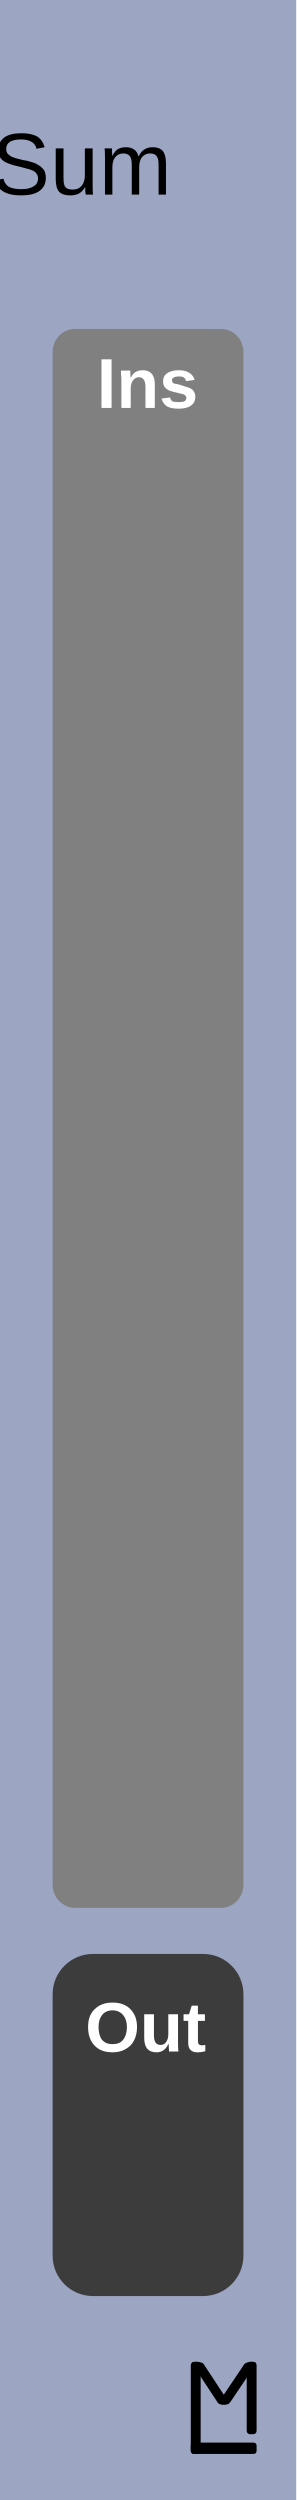
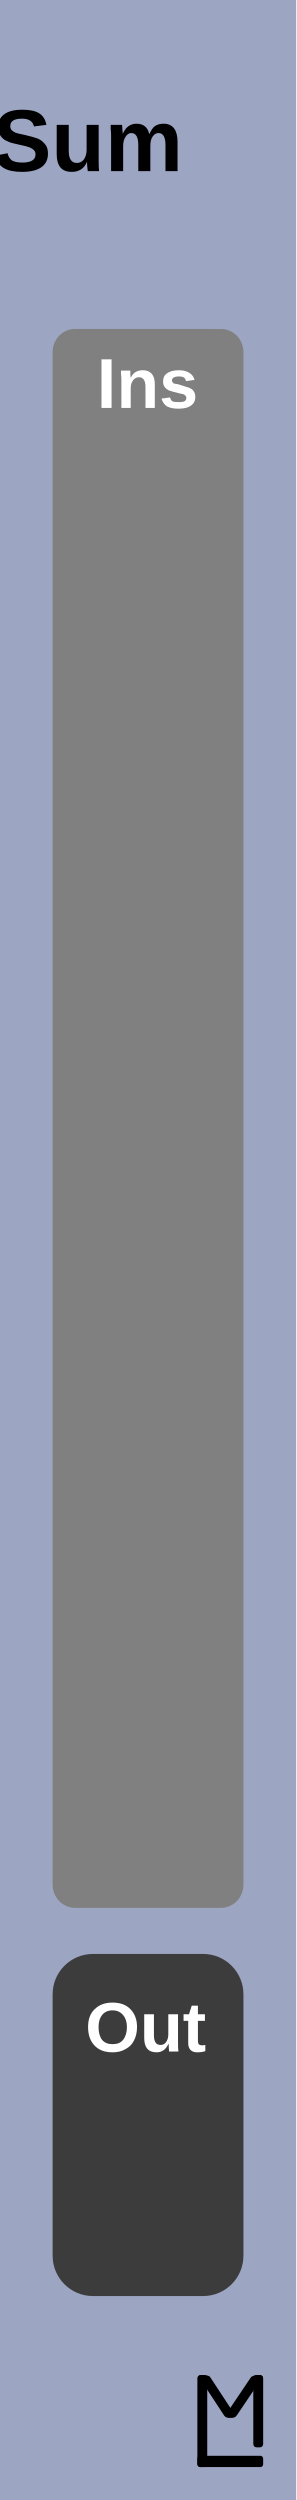
<svg xmlns="http://www.w3.org/2000/svg" width="45" height="380" viewBox="0 0 11.906 100.542" version="1.1" id="svg8">
  <defs id="defs2">
    </defs>
  <g id="layer2" transform="translate(0.264583,6.2806193e-6)">
    <rect style="fill:#9ca5c2;fill-opacity:1;stroke-width:0.187" id="rect4689" width="11.906" height="100.542" x="-0.265" y="-6.2806193e-06" />
    <g aria-label="M" style="font-style:normal;font-variant:normal;font-weight:bold;font-stretch:normal;font-size:19.756px;line-height:1.25;font-family:Arial;-inkscape-font-specification:'Arial, Bold';font-variant-ligatures:normal;font-variant-caps:normal;font-variant-numeric:normal;font-feature-settings:normal;text-align:start;letter-spacing:0px;word-spacing:0px;writing-mode:lr-tb;text-anchor:start;fill:#000000;fill-opacity:1;stroke:none;stroke-width:0.265" id="text4720" />
-     <g id="g4799" transform="matrix(0.25,0,0,0.25,3.571874,74.08333)" style="fill:#000000;fill-opacity:1">
+     <g id="g4799" transform="matrix(0.25,0,0,0.25,3.836459,74.61249)" style="fill:#000000;fill-opacity:1">
      <rect ry="0.529" y="83.608" x="15.346" height="14.817" width="1.587" id="rect4736" style="fill:#000000;fill-opacity:1;stroke-width:0.221" />
      <rect ry="0.455" y="96.606" x="15.346" height="1.819" width="10.583" id="rect4738" style="fill:#000000;fill-opacity:1;stroke-width:0.274" />
      <rect ry="0.529" y="83.608" x="24.342" height="11.642" width="1.587" id="rect4759" style="fill:#000000;fill-opacity:1;stroke-width:0.229" />
      <rect rx="0.903" transform="matrix(1,0,0.5488541,0.8359182,0,0)" ry="0.374" y="100.02" x="-39.524" height="8.229" width="1.807" id="rect4759-7" style="fill:#000000;fill-opacity:1;stroke-width:0.206" />
      <rect rx="0.926" transform="matrix(1,0,0.5583794,-0.8295857,0,0)" ry="0.474" y="-109.076" x="80.485" height="8.292" width="1.852" id="rect4759-7-3" style="fill:#000000;fill-opacity:1;stroke-width:0.209" />
    </g>
    <path style="opacity:1;fill:#808080;fill-opacity:1;stroke-width:0.901" d="m 2.756,13.229 c -0.501,0 -0.904,0.417 -0.904,0.935 v 61.629 c 0,0.518 0.403,0.935 0.904,0.935 h 5.865 c 0.501,0 0.904,-0.417 0.904,-0.935 V 14.165 c 0,-0.518 -0.403,-0.935 -0.904,-0.935 z" id="rect4778-7-6" />
  </g>
  <g id="layer1" transform="translate(0.264583,-196.4583)">
-     <text xml:space="preserve" style="font-style:normal;font-variant:normal;font-weight:normal;font-stretch:normal;font-size:3.528px;line-height:1.25;font-family:Arial;-inkscape-font-specification:'Arial, Normal';font-variant-ligatures:normal;font-variant-caps:normal;font-variant-numeric:normal;font-feature-settings:normal;text-align:center;letter-spacing:0px;word-spacing:0px;writing-mode:lr-tb;text-anchor:middle;fill:#000000;fill-opacity:1;stroke:none;stroke-width:0.265" x="5.47" y="204.284" id="text3757">
-       <tspan id="tspan32" x="5.47" y="204.284">Sum</tspan>
+     <text xml:space="preserve" style="font-style:normal;font-variant:normal;font-weight:bold;font-stretch:normal;font-size:3.528px;line-height:1.25;font-family:Arial;-inkscape-font-specification:'Arial, Bold';font-variant-ligatures:normal;font-variant-caps:normal;font-variant-numeric:normal;font-feature-settings:normal;text-align:center;letter-spacing:0px;word-spacing:0px;writing-mode:lr-tb;text-anchor:middle;fill:#000000;fill-opacity:1;stroke:none;stroke-width:0.265" x="5.72" y="203.337" id="text3757">
+       <tspan id="tspan32" x="5.72" y="203.337">Sum</tspan>
    </text>
    <rect style="fill:#3c3c3c;fill-opacity:1;stroke-width:0.419" id="rect4778" width="7.673" height="13.758" x="-9.525" y="-288.798" ry="1.621" transform="scale(-1)" />
    <text xml:space="preserve" style="font-style:normal;font-variant:normal;font-weight:bold;font-stretch:normal;font-size:2.822px;line-height:1.25;font-family:Arial;-inkscape-font-specification:'Arial, Bold';font-variant-ligatures:normal;font-variant-caps:normal;font-variant-numeric:normal;font-feature-settings:normal;text-align:start;letter-spacing:0px;word-spacing:0px;writing-mode:lr-tb;text-anchor:start;fill:#ffffff;fill-opacity:1;stroke:none;stroke-width:0.265" x="3.627" y="212.863" id="text4847">
      <tspan id="tspan34" x="3.627" y="212.863">Ins</tspan>
    </text>
    <text xml:space="preserve" style="font-style:normal;font-variant:normal;font-weight:bold;font-stretch:normal;font-size:2.822px;line-height:1.25;font-family:Arial;-inkscape-font-specification:'Arial, Bold';font-variant-ligatures:normal;font-variant-caps:normal;font-variant-numeric:normal;font-feature-settings:normal;text-align:start;letter-spacing:0px;word-spacing:0px;writing-mode:lr-tb;text-anchor:start;fill:#ffffff;fill-opacity:1;stroke:none;stroke-width:0.265" x="3.169" y="278.965" id="text4847-3">
      <tspan id="tspan36" x="3.169" y="278.965">Out</tspan>
    </text>
  </g>
</svg>
